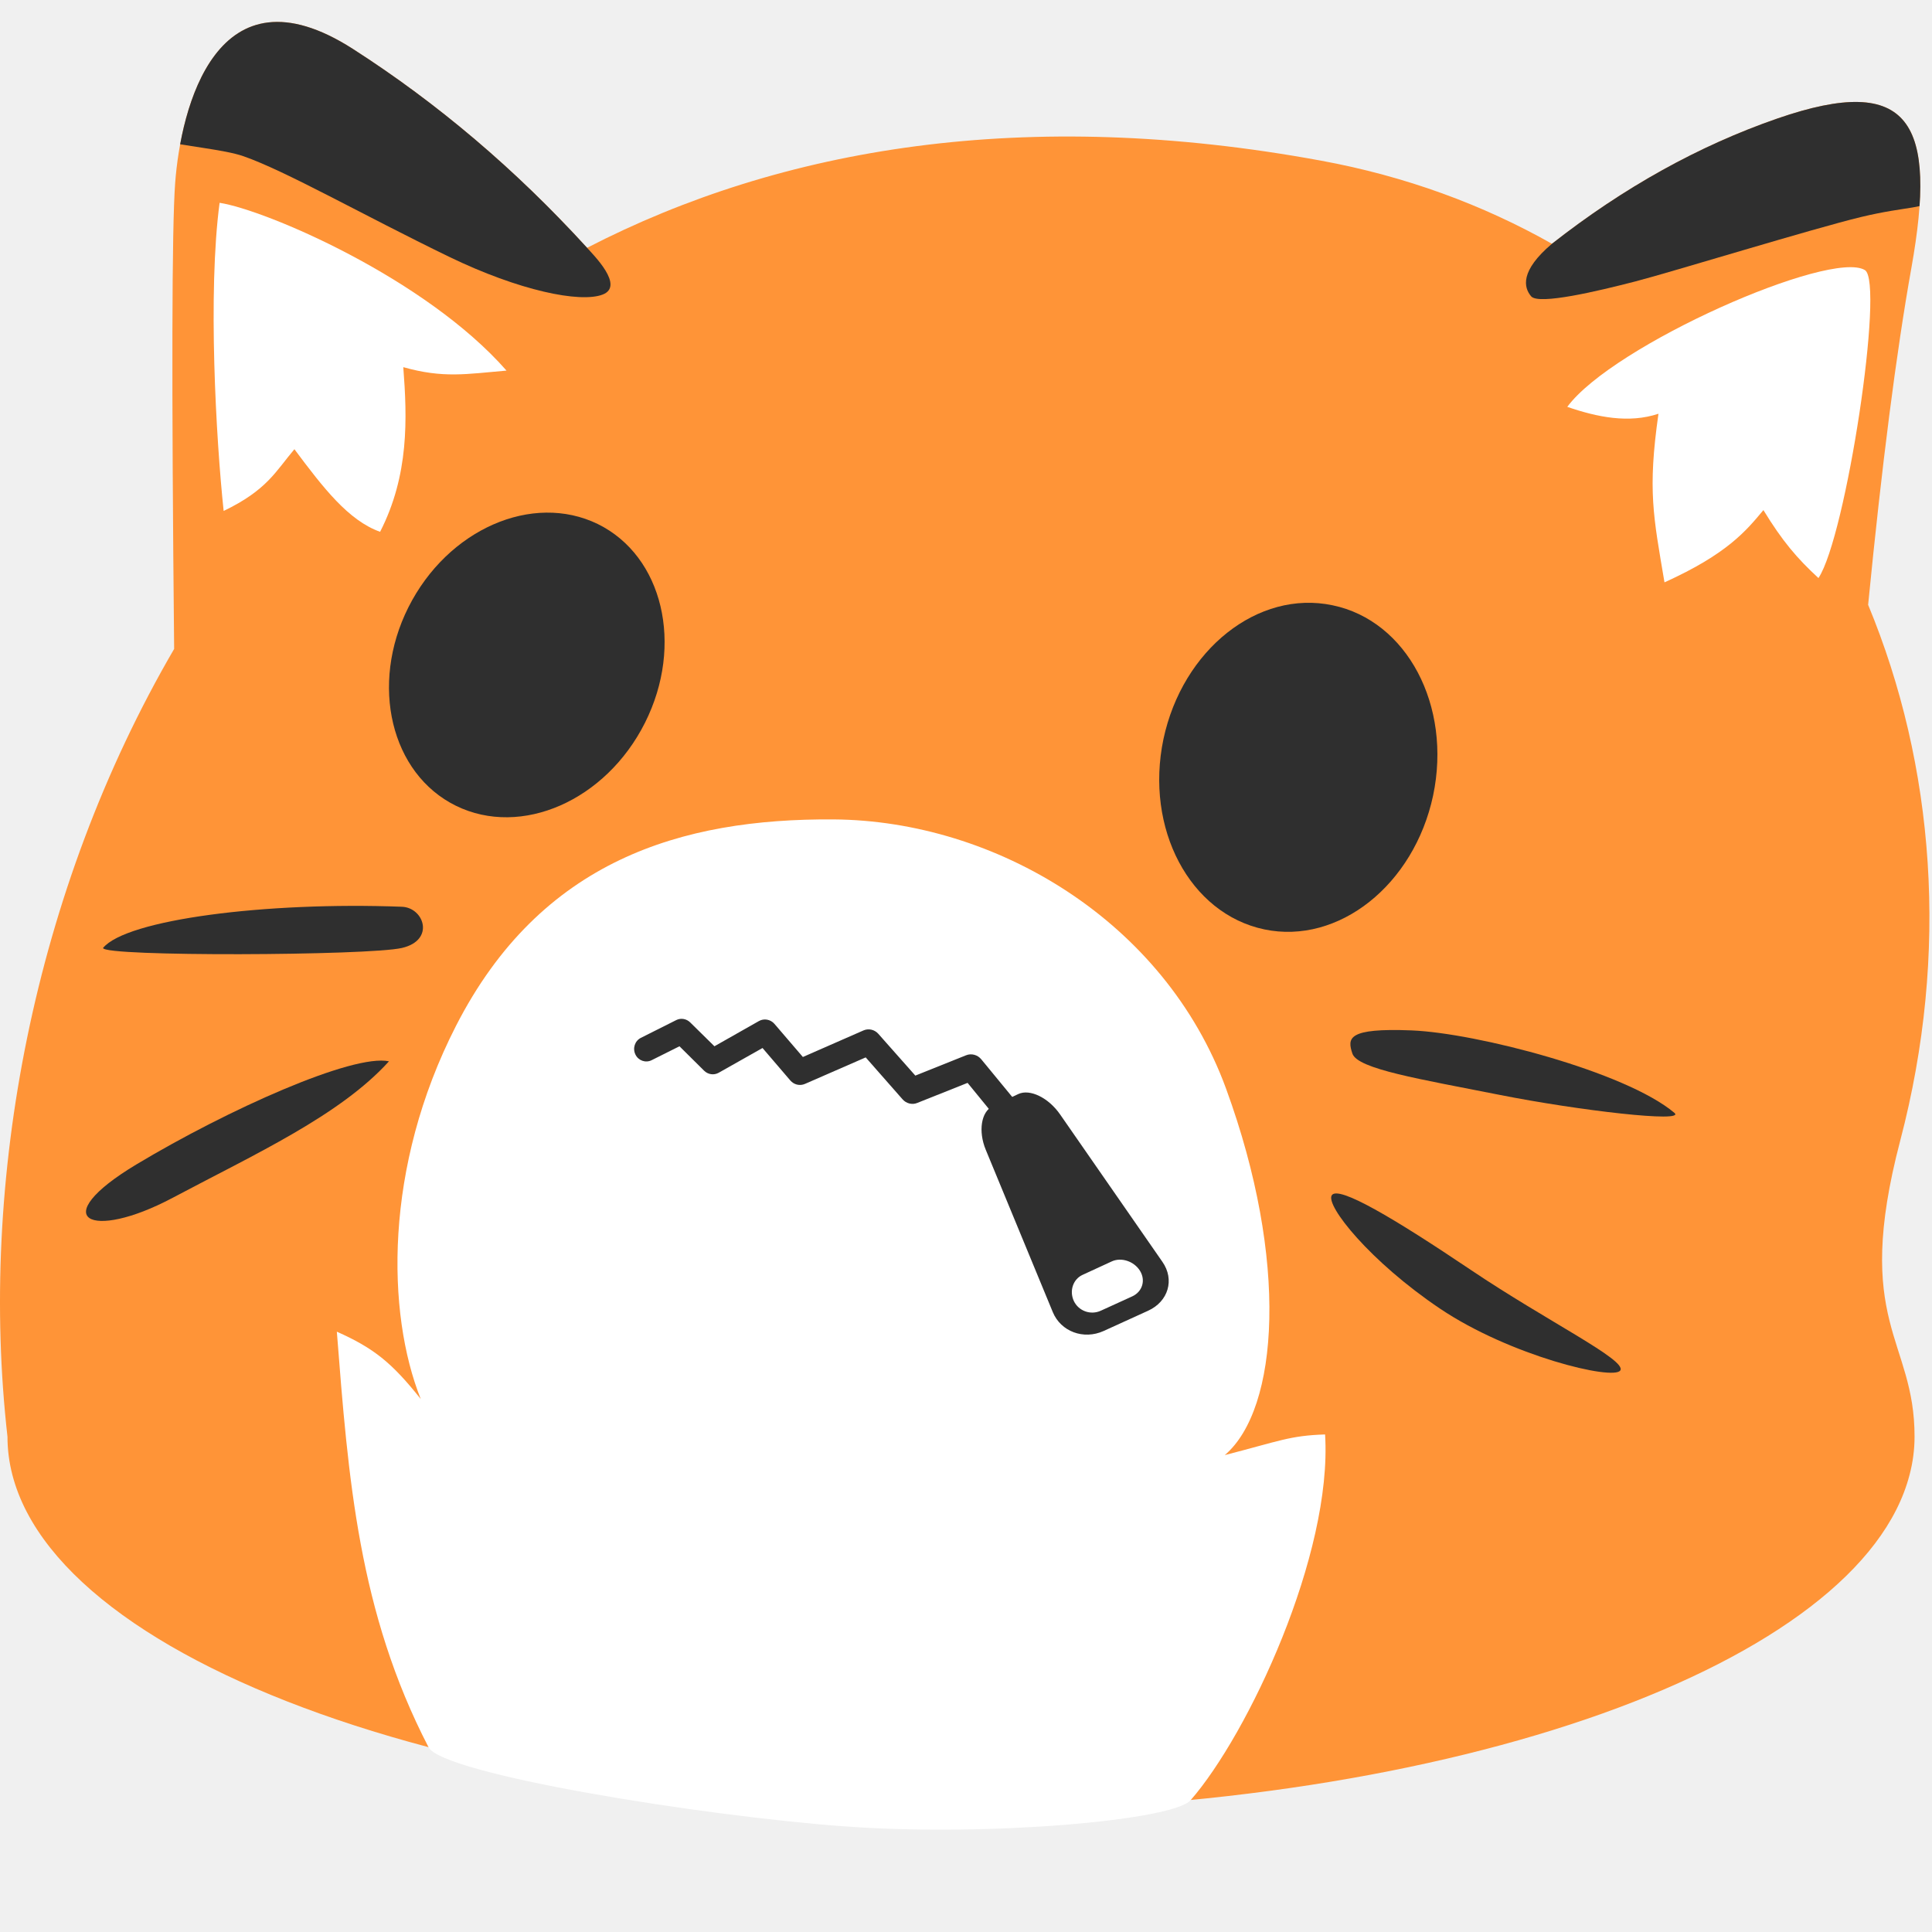
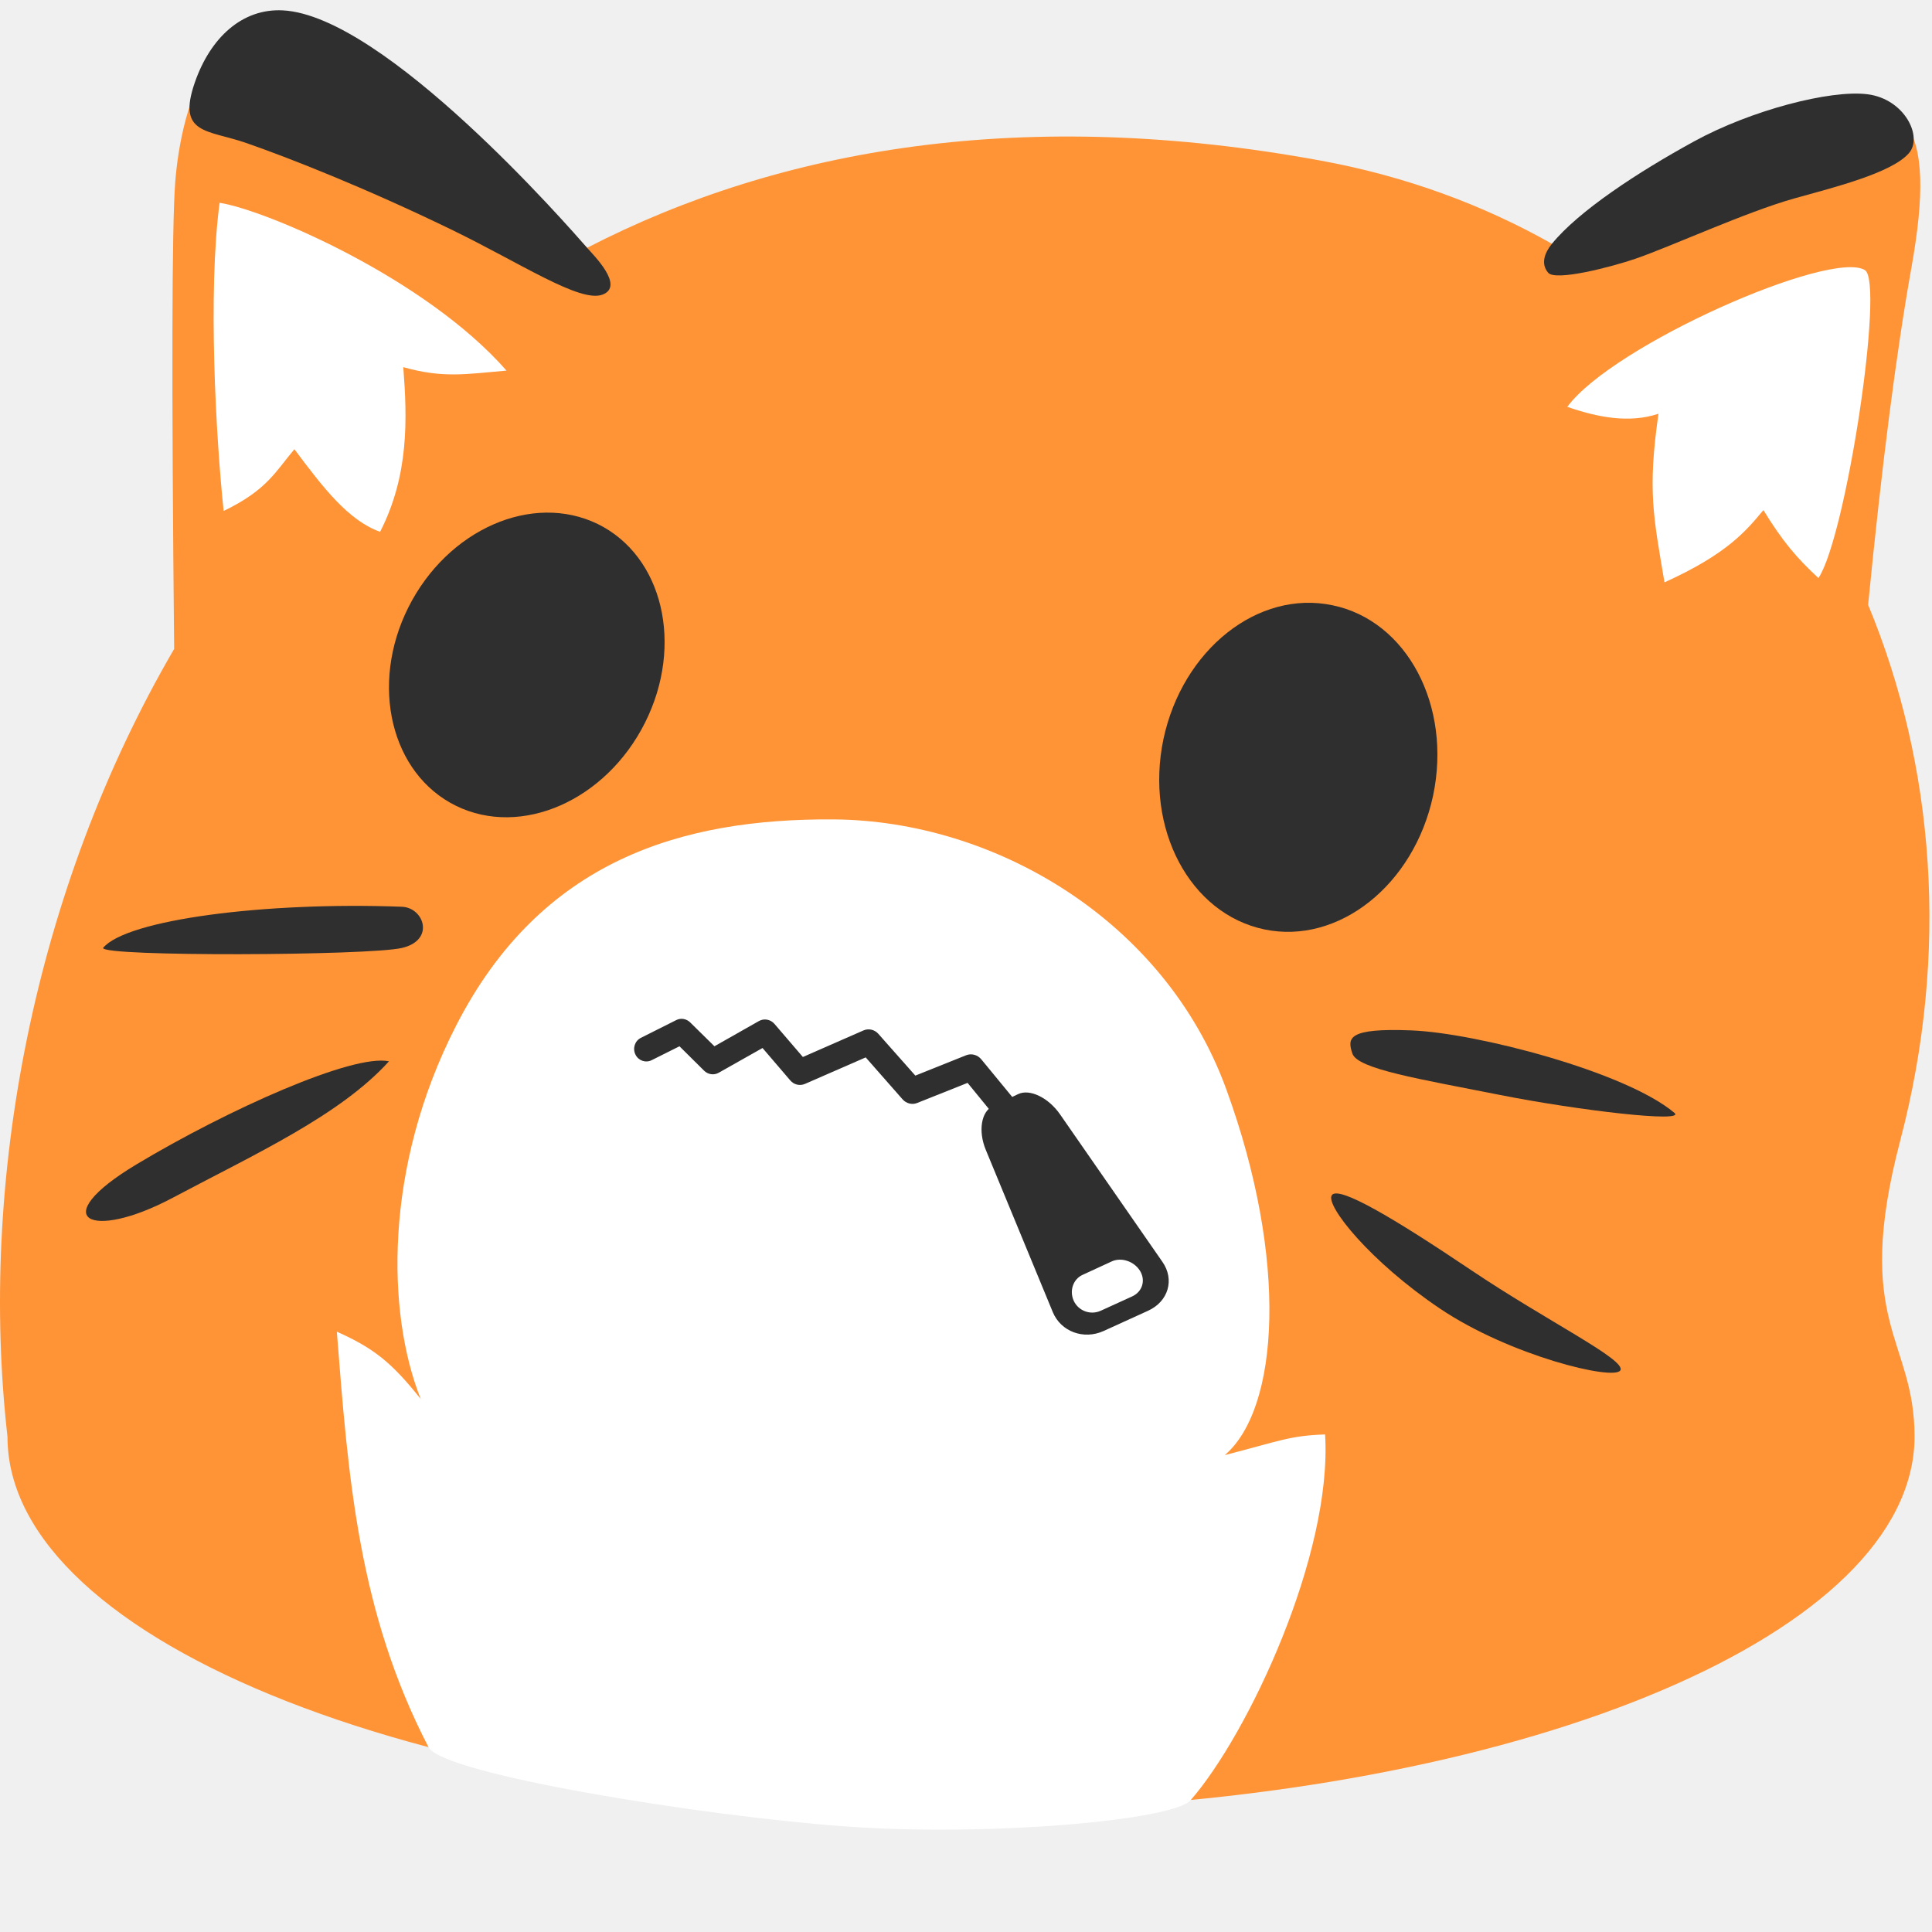
<svg xmlns="http://www.w3.org/2000/svg" width="128px" height="128px" viewBox="0 0 750 750" style="shape-rendering: geometricPrecision">
  <g id="foxcat-zipper">
    <g id="foxcatblob" transform="translate(0,8.508816)" fill="none">
      <g id="Body">
-         <clipPath id="body-mask" maskUnits="userSpaceOnUse">
-           <use href="#body" height="100%" width="100%" />
-         </clipPath>
        <path id="body" fill="#ff9437" d="M227.907,87.691 C303.535,48.64 398.331,32.785 512.805,53.856 C545.561,59.865 575.596,70.937 602.463,86.121 C630.355,64.247 659.534,48.037 690,37.491 C742,19.491 752,39.491 742,95.491 C736.144,128.284 730.546,171.877 725.204,226.273 C751.04,288.613 756.818,361.338 737.696,434.165 C718.989,505.308 743.284,511.074 743.226,549.205 C743.226,554.207 742.578,559.15 741.284,564.034 C722.342,637.236 564.748,694.491 373.093,694.491 C168.614,694.491 2.902,629.41 2.902,549.205 C-8.3,450.296 12.857,337.343 67.602,243.405 C66.574,140.127 66.707,79.822 68,62.491 C70.162,33.524 84,-23.509 137,10.491 C169.904,31.599 200.206,57.333 227.907,87.691 Z" />
        <path id="stomach-floof" fill="white" d="m 130.764,508.453 c 14.299,6.367 21.31,11.98 32.57,26.136 -13.297,-33.305 -14.393,-89.969 13.681,-144.854 32.913,-64.345 87.574,-80.551 146.506,-80.15 62.914,0.428 128.613,39.441 152.426,104.493 24.409,66.679 20.551,124.35 -0.489,142.28 21.226,-5.446 25.183,-7.569 38.938,-8.014 2.894,46.543 -29.825,116.329 -52.21,141.991 -6.785,7.779 -78.321,14.257 -134.308,10.153 -55.987,-4.103 -156.123,-20.307 -161.521,-30.73 -27.187,-52.497 -31.142,-104.123 -35.594,-161.305 z" />
        <path id="ear-floof-right" fill="white" d="m 86.821,189.842 c -2.952,-27.83 -6.196,-84.866 -1.572,-119.62 17.738,2.73 79.763,29.115 111.38,65.136 -15.75,1.353 -24.507,3.039 -40.071,-1.336 1.527,19.895 2.275,41.883 -9.003,63.919 -12.299,-4.394 -22.025,-17.019 -33.268,-32.068 -7.346,8.682 -10.584,15.833 -27.467,23.969 z" />
        <path id="ear-floof-left" fill="white" d="m 608.417,149.437 c 17.698,-24.043 102.243,-61.188 115.539,-53.095 7.68,4.675 -7.346,103.518 -18.032,119.546 -8.348,-7.68 -14.025,-14.359 -21.371,-26.38 -6.679,8.014 -14.025,17.03 -38.402,28.05 -4.341,-25.712 -6.578,-35.686 -2.337,-65.45 -11.539,3.824 -23.709,1.336 -35.396,-2.671 z" />
-         <path id="ear-contour-right" clip-path="url(#body-mask)" fill="#2f2f2f" d="m 49.789,31.403 c -14.292,16.068 29.713,15.521 44.657,20.713 16.509,5.736 46.316,22.783 79.865,39.043 27.215,13.19 50.879,18.017 59.606,14.693 8.727,-3.324 -3.66,-15.471 -6.01,-18.162 C 220.881,79.646 132.357,-13.101 107.683,-9.838 92.031,-7.767 64.081,15.335 49.789,31.403 Z" />
-         <path id="ear-contour-left" clip-path="url(#body-mask)" fill="#2f2f2f" d="m 594.392,106.527 c 2.929,3.431 25.858,-2.011 40.483,-5.793 13.883,-3.59 68.978,-20.526 87.619,-25.009 18.286,-4.397 25.723,-3.01 27.175,-7.265 4.339,-12.718 -3.673,-30.888 -11.354,-36.899 -7.68,-6.011 -53.566,-1.356 -76.303,12.021 -6.368,3.747 -47.114,32.005 -59.55,42.54 -12.436,10.534 -10.999,16.974 -8.071,20.406 z" />
+         <path id="ear-contour-right" fill="#2f2f2f" d="m 75.639,23.485 c -7.058,20.313 4.963,18.308 19.906,23.5 16.509,5.736 45.949,17.284 79.498,33.544 27.215,13.19 50.146,28.648 58.873,25.324 8.727,-3.324 -3.66,-15.471 -6.01,-18.162 C 220.881,79.646 149.297,-2.467 109.773,-4.484 94.005,-5.288 81.681,6.097 75.639,23.485 Z" />
+         <path id="ear-contour-left" fill="#2f2f2f" d="m 600.991,97.362 c 2.929,3.431 24.868,-2.333 33.884,-5.427 13.65,-4.683 43.157,-18.233 61.621,-23.394 15.205,-4.25 37.864,-9.849 44.556,-17.605 5.516,-6.394 -1.717,-21.053 -16.119,-22.859 -14.402,-1.805 -45.166,6.196 -67.21,18.255 -22.043,12.059 -44.972,27.148 -55.26,39.789 -2.905,3.569 -4.401,7.81 -1.472,11.241 z" />
      </g>
      <g id="eyes" transform="translate(33,190.4912)">
        <path id="left-eye" d="m 523.331,109.834 c -7.4,34.708 -36.728,57.983 -65.513,51.959 -28.989,-6.093 -46.436,-39.157 -39.172,-73.865 7.4,-34.776 36.728,-58.051 65.649,-51.959 28.853,5.956 46.368,38.952 39.036,73.865 z" style="fill:#2f2f2f" />
        <path id="right-eye" d="M 125.552,36.727 C 140.801,6.428 173.708,-7.921 199.056,4.426 224.338,16.839 232.565,51.342 217.382,81.574 202.2,111.806 169.36,126.222 144.012,113.809 118.73,101.395 110.437,66.825 125.552,36.727 Z" style="fill:#2f2f2f" />
      </g>
      <g id="whiskers" transform="translate(33,190.4912)">
        <g transform="translate(0.391648,152.6595)" style="fill:#2f2f2f">
          <path id="Right-bottom-wisker" d="m 483.608,112.341 c 2.536,-3.92 24.188,8.94 54,29 29.812,20.06 60.606,34.972 58,39 -2.606,4.028 -42.805,-5.701 -70,-24 -27.195,-18.299 -44.536,-40.08 -42,-44 z" />
          <path id="Right-top-wisker" d="m 491.608,57.341 c -2,-6 -2,-10 23,-9 25,1 83,16 102,32 4.699,3.957 -37.129,-0.875 -68,-7 -30.871,-6.125 -55,-10 -57,-16 z" />
          <path id="Left-bottom-wisker" d="m 117.608,60.341 c -19,21 -52,36 -84,53 -32,17 -49.439,8.263 -14,-13 35.439,-21.263 84,-43 98,-40 z" />
          <path id="Left-top-wisker" d="M 122.608,0.341 C 69.608,-1.659 15.608,5.341 6.608,16.341 c 0,3.438 103,3 116,0 13,-3 8.636,-15.674 0,-16 z" />
        </g>
      </g>
      <g id="mouth" transform="matrix(1.992389,-0.1743115,0.1743115,1.992389,206.9031,304.5777)">
        <path fill="#2f2f2f" d="m 88.97,63.81 -5.16,1.91 c -2.31,0.88 -3.24,4.57 -2.07,8.31 l 10.22,32.53 c 1.23,3.9 5.48,5.92 9.5,4.51 l 8.96,-3.17 c 4.06,-1.44 5.68,-5.56 3.59,-9.2 L 96.74,68.5 C 94.78,65.03 91.3,62.95 88.97,63.81 Z m 18.61,41.05 -6.32,2.24 c -2.06,0.73 -4.31,-0.33 -5.05,-2.35 -0.73,-2.03 0.23,-4.21 2.13,-4.89 l 5.88,-2.11 c 1.91,-0.68 4.28,0.33 5.28,2.26 1,1.95 0.14,4.12 -1.92,4.85 z" />
        <path fill="#2f2f2f" d="M 89.09,73.4 C 88.34,73.31 87.61,72.9 87.14,72.22 L 79.36,60.79 69.28,63.82 c -1.02,0.32 -2.14,-0.08 -2.78,-0.96 l -6.41,-8.72 -12.2,4.1 c -1.02,0.34 -2.14,-0.03 -2.77,-0.92 l -4.82,-6.74 -8.89,4.04 c -0.96,0.44 -2.09,0.18 -2.79,-0.64 l -4.35,-5.14 -5.62,2.22 c -1.21,0.48 -2.58,-0.14 -3.04,-1.38 -0.47,-1.25 0.12,-2.63 1.33,-3.12 l 7.15,-2.84 c 0.93,-0.37 1.99,-0.09 2.65,0.68 l 4.29,5.03 9.02,-4.12 c 1.04,-0.48 2.28,-0.14 2.96,0.8 L 47.95,53 60.11,48.89 c 1.03,-0.35 2.16,0.02 2.81,0.89 l 6.46,8.72 10.15,-3.07 c 1.07,-0.33 2.24,0.1 2.88,1.04 l 8.92,13.01 c 0.82,1.2 0.54,2.77 -0.62,3.53 -0.49,0.33 -1.06,0.44 -1.62,0.39 z" />
      </g>
    </g>
  </g>
</svg>
